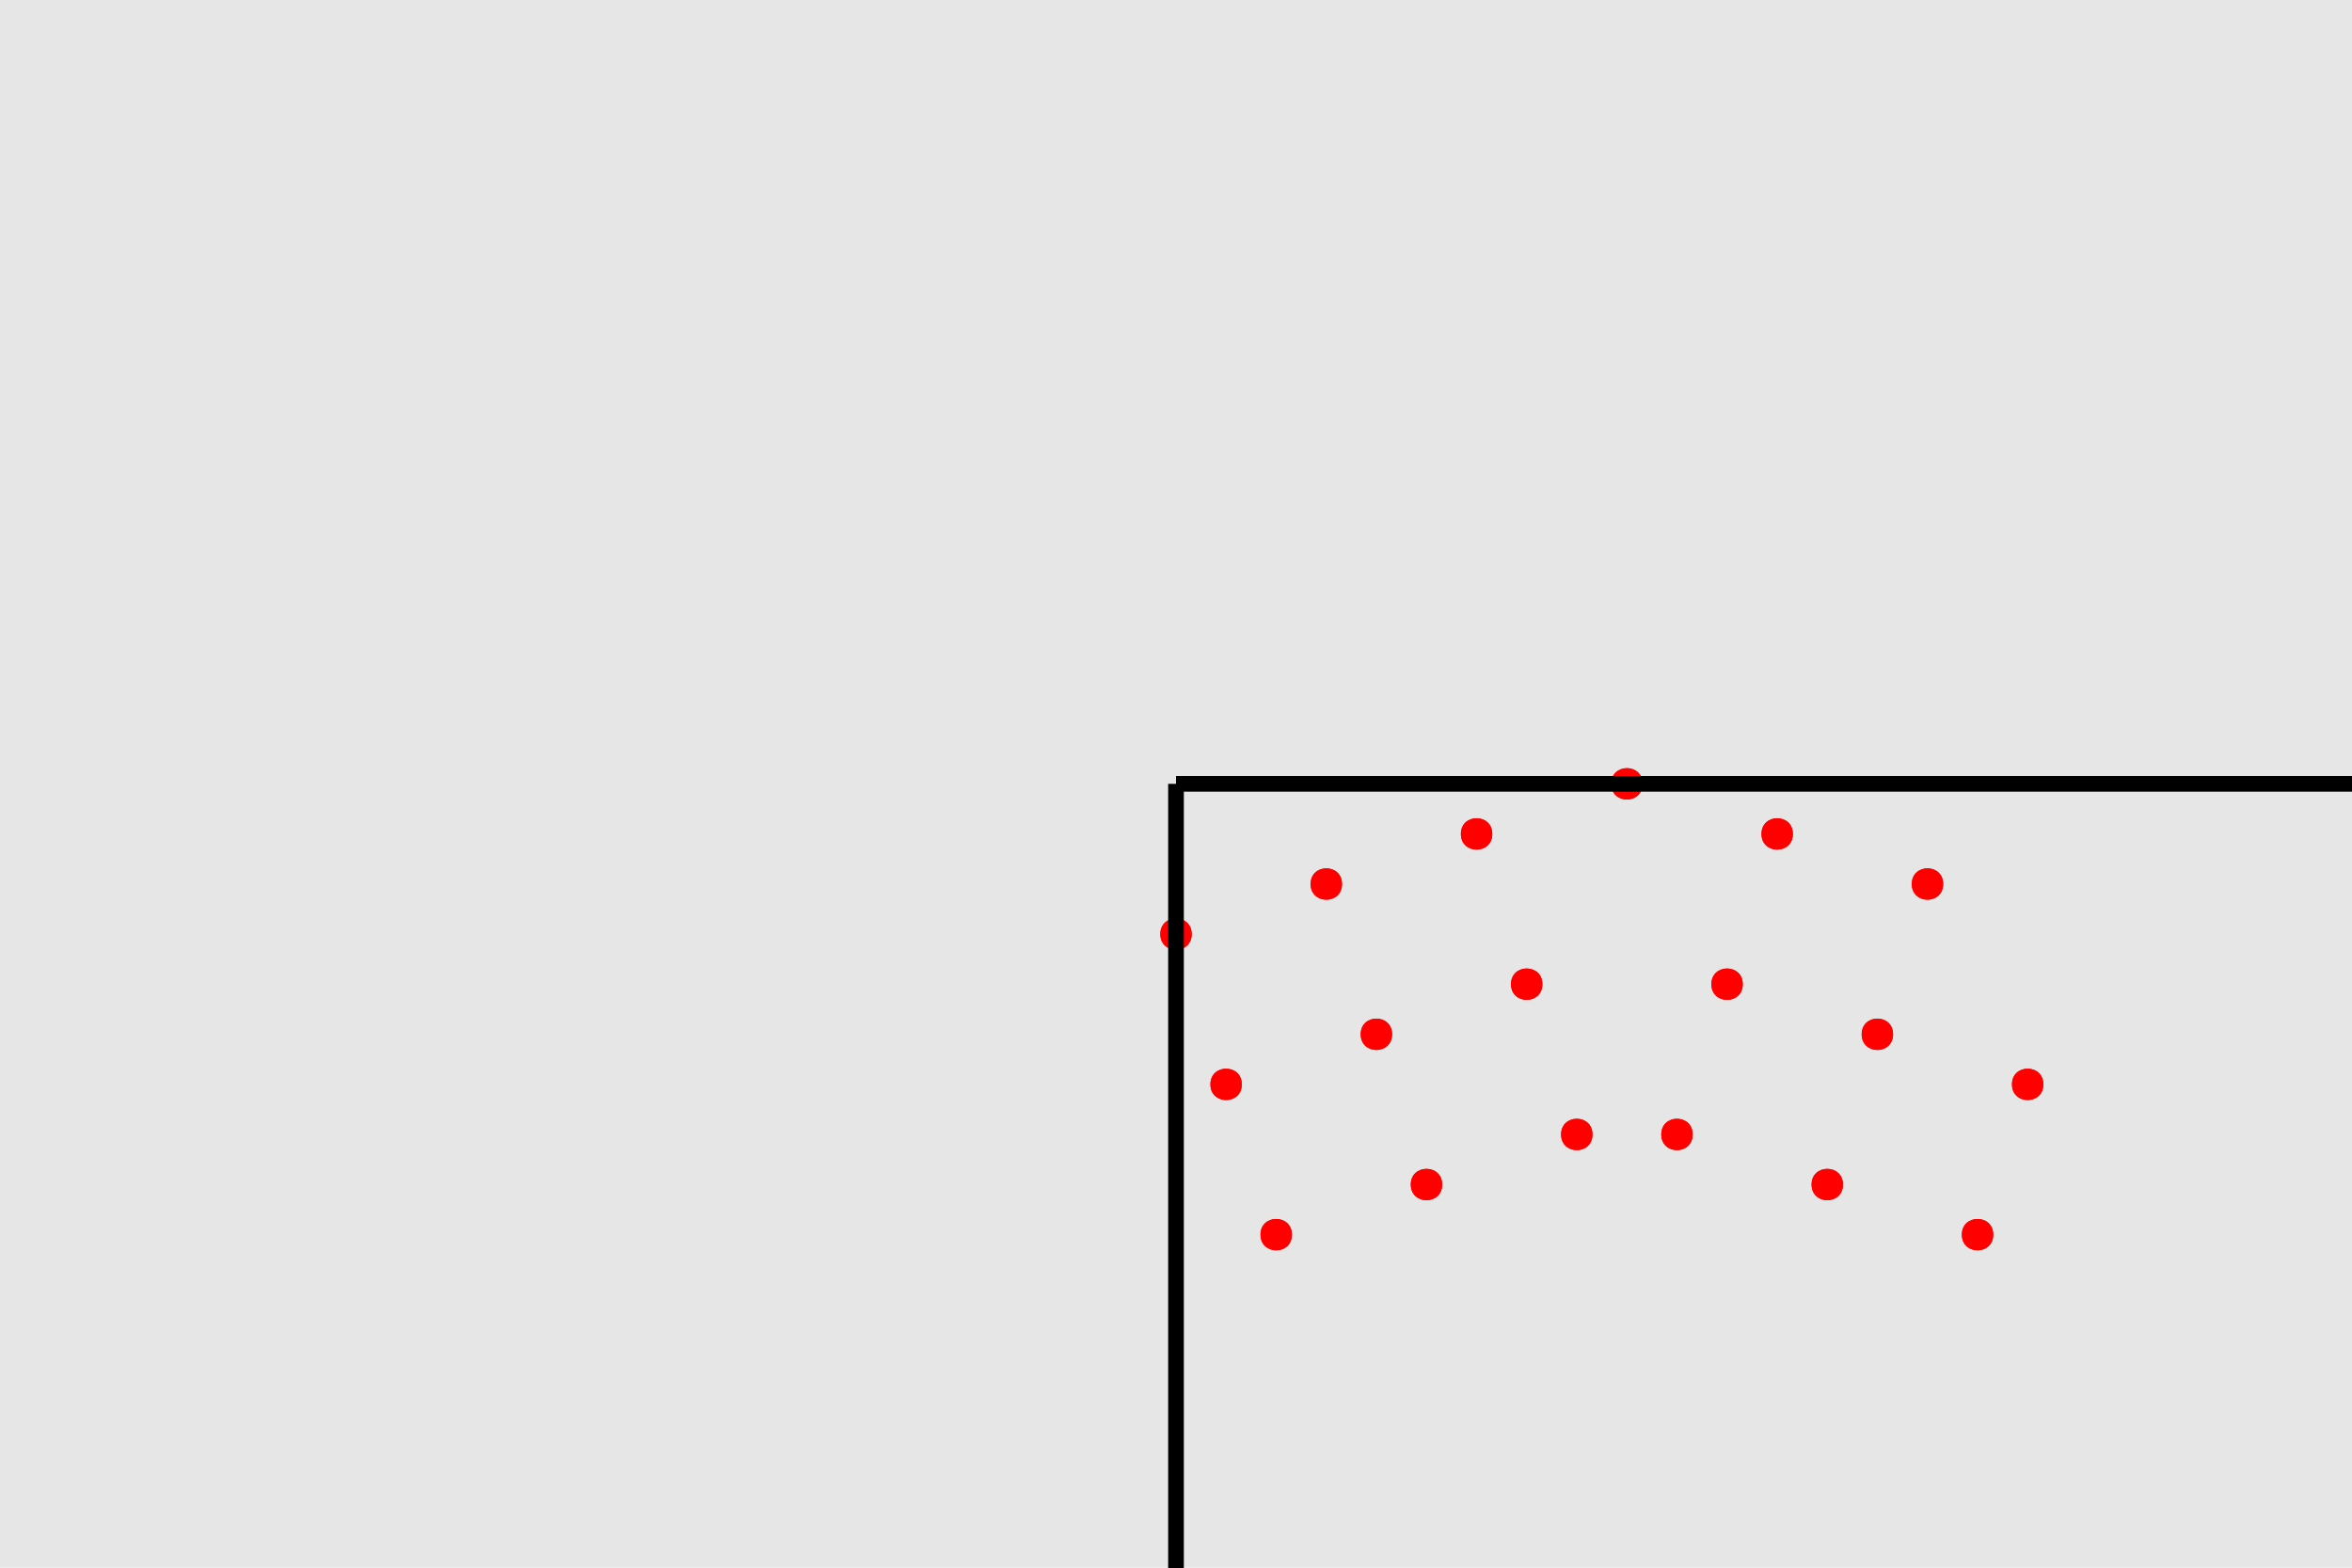
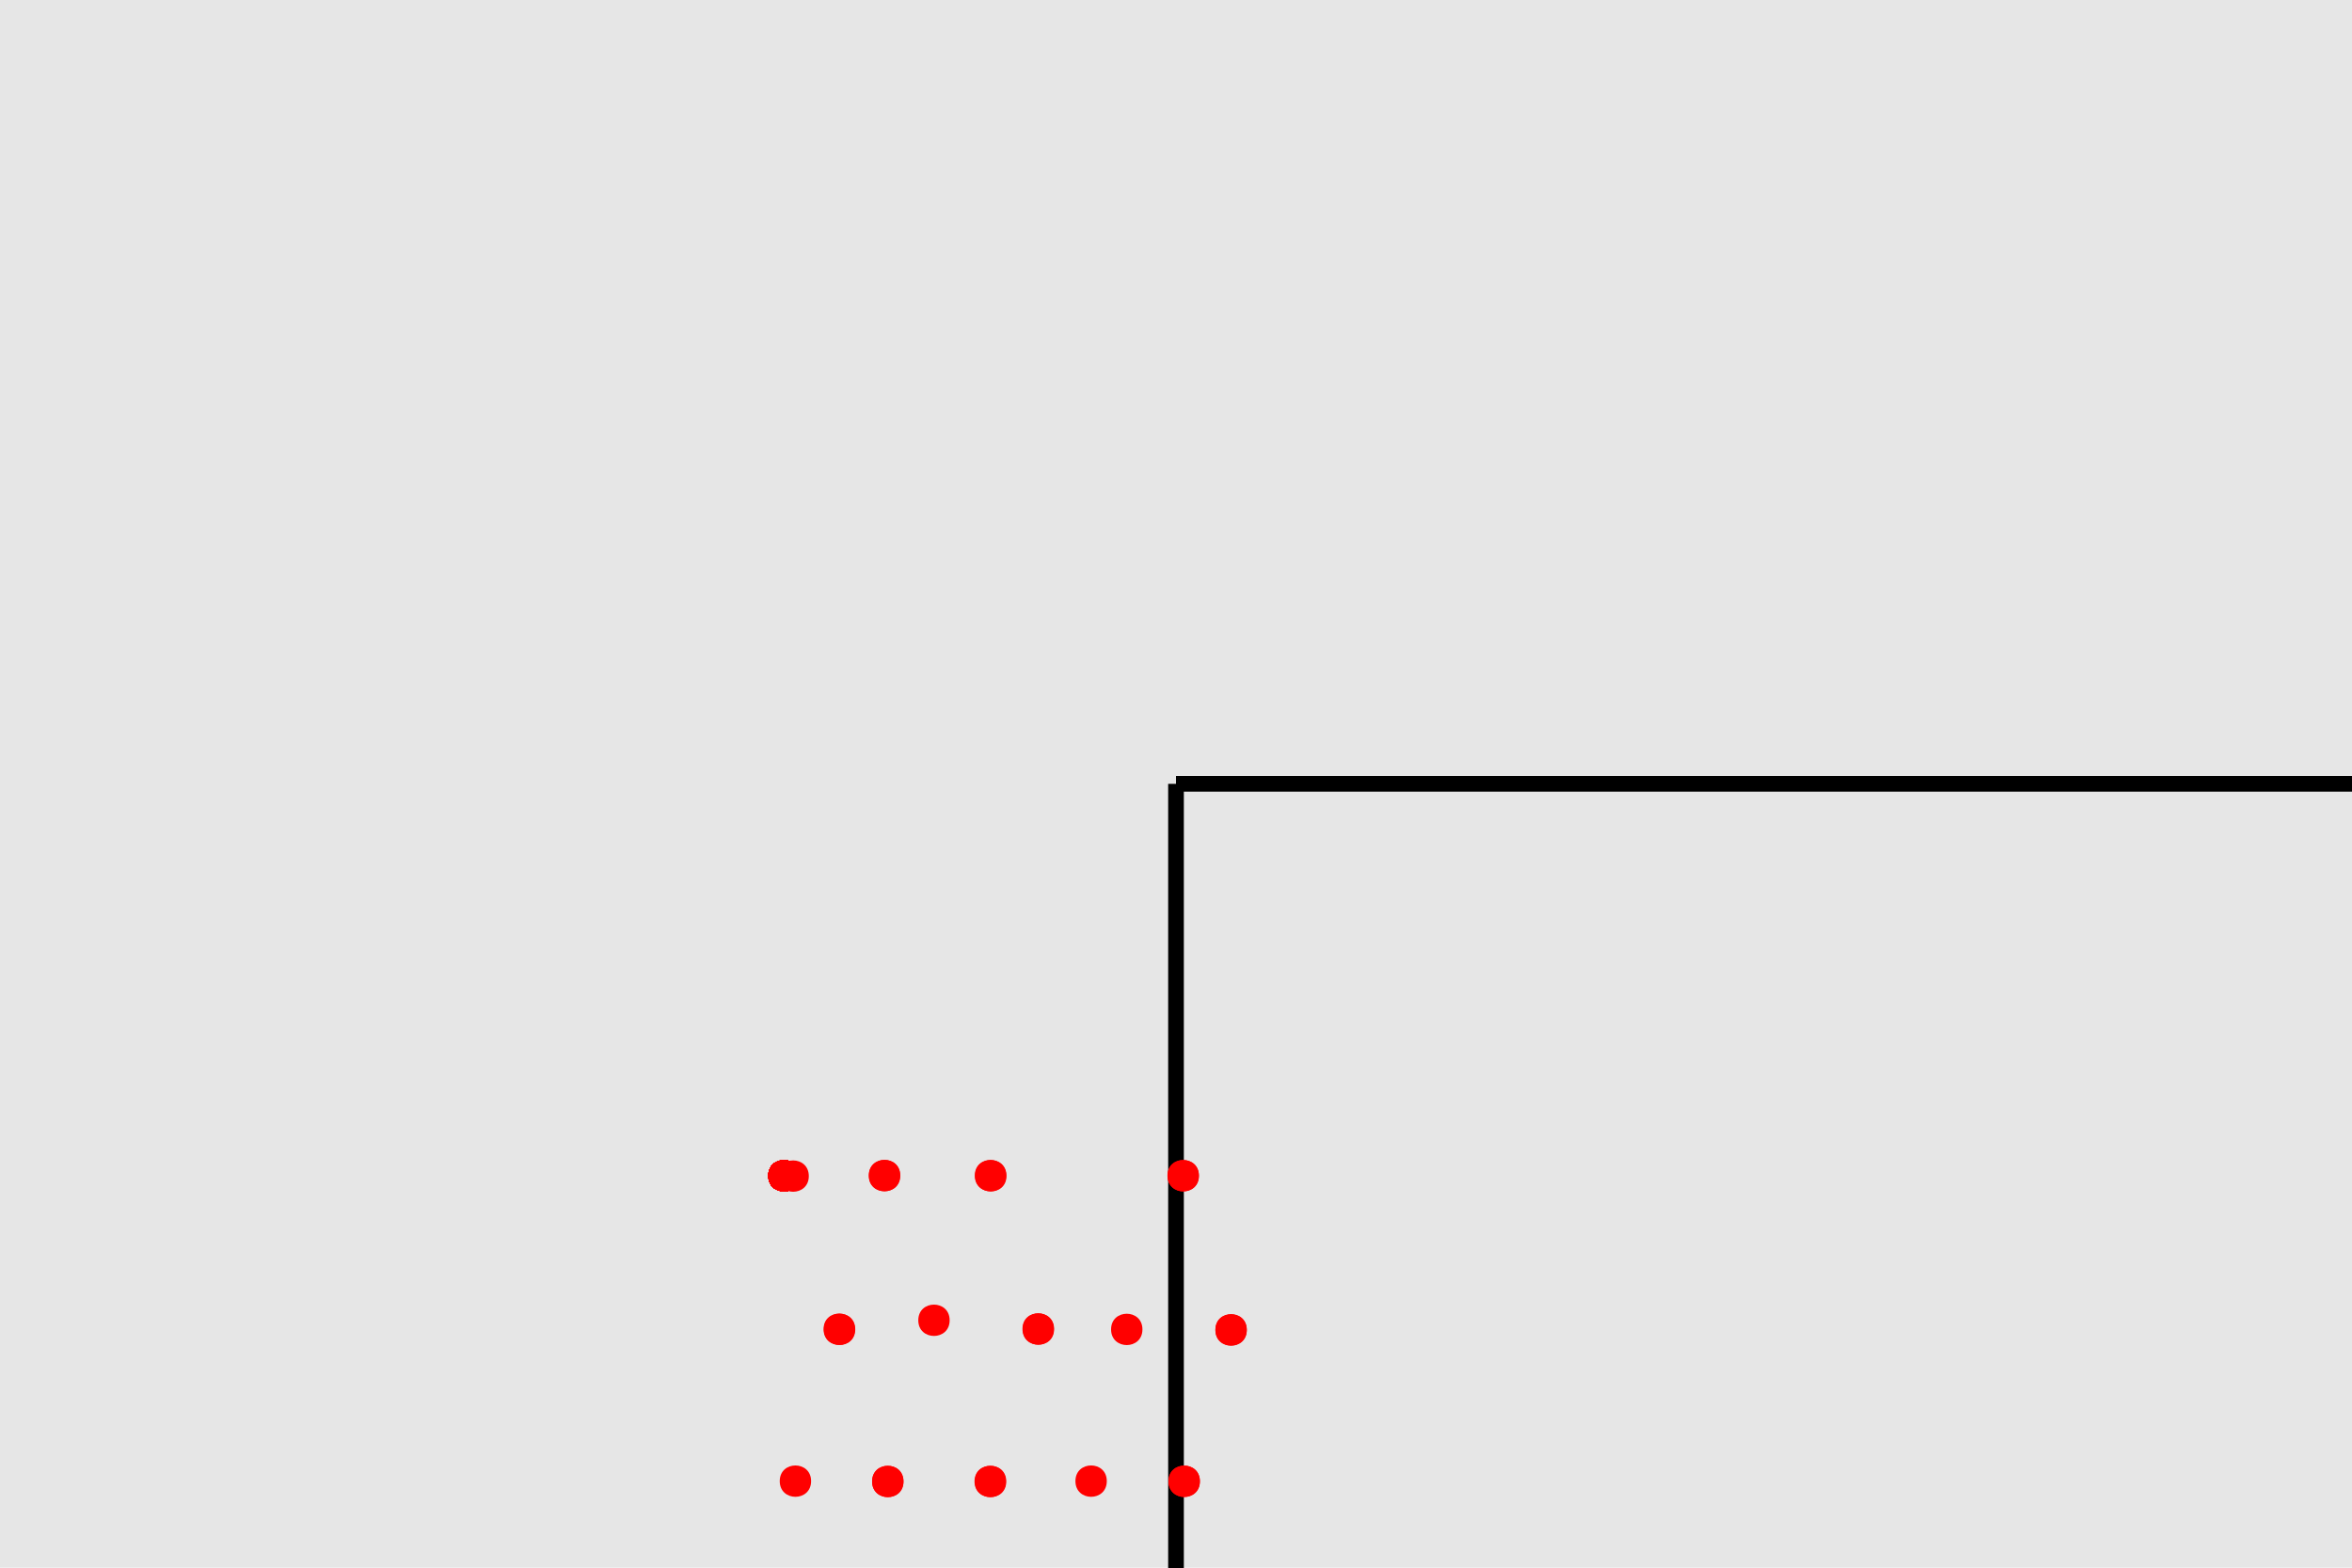
<svg xmlns="http://www.w3.org/2000/svg" width="300pt" height="200pt" viewBox="0 0 300 200" version="1.1">
  <g id="surface1">
    <rect x="0" y="0" width="300" height="200" style="fill:rgb(90%,90%,90%);fill-opacity:1;stroke:none;" />
-     <path style=" stroke:none;fill-rule:nonzero;fill:rgb(100%,0%,0%);fill-opacity:1;" d="M 209.512 100 C 209.512 102.668 205.512 102.668 205.512 100 C 205.512 97.332 209.512 97.332 209.512 100 " />
-     <path style=" stroke:none;fill-rule:nonzero;fill:rgb(100%,0%,0%);fill-opacity:1;" d="M 228.68 106.391 C 228.68 109.059 224.68 109.059 224.68 106.391 C 224.68 103.723 228.68 103.723 228.68 106.391 " />
-     <path style=" stroke:none;fill-rule:nonzero;fill:rgb(100%,0%,0%);fill-opacity:1;" d="M 190.34 106.391 C 190.34 109.059 186.34 109.059 186.34 106.391 C 186.34 103.723 190.34 103.723 190.34 106.391 " />
-     <path style=" stroke:none;fill-rule:nonzero;fill:rgb(100%,0%,0%);fill-opacity:1;" d="M 222.289 125.559 C 222.289 128.227 218.289 128.227 218.289 125.559 C 218.289 122.895 222.289 122.895 222.289 125.559 " />
-     <path style=" stroke:none;fill-rule:nonzero;fill:rgb(100%,0%,0%);fill-opacity:1;" d="M 196.73 125.559 C 196.73 128.227 192.73 128.227 192.73 125.559 C 192.73 122.895 196.73 122.895 196.73 125.559 " />
-     <path style=" stroke:none;fill-rule:nonzero;fill:rgb(100%,0%,0%);fill-opacity:1;" d="M 209.512 100 C 209.512 102.668 205.512 102.668 205.512 100 C 205.512 97.332 209.512 97.332 209.512 100 " />
-     <path style=" stroke:none;fill-rule:nonzero;fill:rgb(100%,0%,0%);fill-opacity:1;" d="M 228.68 106.391 C 228.68 109.059 224.68 109.059 224.68 106.391 C 224.68 103.723 228.68 103.723 228.68 106.391 " />
-     <path style=" stroke:none;fill-rule:nonzero;fill:rgb(100%,0%,0%);fill-opacity:1;" d="M 190.34 106.391 C 190.34 109.059 186.34 109.059 186.34 106.391 C 186.34 103.723 190.34 103.723 190.34 106.391 " />
-     <path style=" stroke:none;fill-rule:nonzero;fill:rgb(100%,0%,0%);fill-opacity:1;" d="M 222.289 125.559 C 222.289 128.227 218.289 128.227 218.289 125.559 C 218.289 122.895 222.289 122.895 222.289 125.559 " />
-     <path style=" stroke:none;fill-rule:nonzero;fill:rgb(100%,0%,0%);fill-opacity:1;" d="M 196.73 125.559 C 196.73 128.227 192.73 128.227 192.73 125.559 C 192.73 122.895 196.73 122.895 196.73 125.559 " />
-     <path style=" stroke:none;fill-rule:nonzero;fill:rgb(100%,0%,0%);fill-opacity:1;" d="M 215.898 144.73 C 215.898 147.398 211.898 147.398 211.898 144.73 C 211.898 142.062 215.898 142.062 215.898 144.73 " />
-     <path style=" stroke:none;fill-rule:nonzero;fill:rgb(100%,0%,0%);fill-opacity:1;" d="M 203.121 144.73 C 203.121 147.398 199.121 147.398 199.121 144.73 C 199.121 142.062 203.121 142.062 203.121 144.73 " />
-     <path style=" stroke:none;fill-rule:nonzero;fill:rgb(100%,0%,0%);fill-opacity:1;" d="M 215.898 144.73 C 215.898 147.398 211.898 147.398 211.898 144.73 C 211.898 142.062 215.898 142.062 215.898 144.73 " />
-     <path style=" stroke:none;fill-rule:nonzero;fill:rgb(100%,0%,0%);fill-opacity:1;" d="M 203.121 144.73 C 203.121 147.398 199.121 147.398 199.121 144.73 C 199.121 142.062 203.121 142.062 203.121 144.73 " />
-     <path style=" stroke:none;fill-rule:nonzero;fill:rgb(100%,0%,0%);fill-opacity:1;" d="M 247.852 112.781 C 247.852 115.445 243.852 115.445 243.852 112.781 C 243.852 110.113 247.852 110.113 247.852 112.781 " />
-     <path style=" stroke:none;fill-rule:nonzero;fill:rgb(100%,0%,0%);fill-opacity:1;" d="M 171.172 112.781 C 171.172 115.445 167.172 115.445 167.172 112.781 C 167.172 110.113 171.172 110.113 171.172 112.781 " />
-     <path style=" stroke:none;fill-rule:nonzero;fill:rgb(100%,0%,0%);fill-opacity:1;" d="M 241.461 131.949 C 241.461 134.617 237.461 134.617 237.461 131.949 C 237.461 129.285 241.461 129.285 241.461 131.949 " />
-     <path style=" stroke:none;fill-rule:nonzero;fill:rgb(100%,0%,0%);fill-opacity:1;" d="M 177.559 131.949 C 177.559 134.617 173.559 134.617 173.559 131.949 C 173.559 129.285 177.559 129.285 177.559 131.949 " />
-     <path style=" stroke:none;fill-rule:nonzero;fill:rgb(100%,0%,0%);fill-opacity:1;" d="M 152 119.172 C 152 121.836 148 121.836 148 119.172 C 148 116.504 152 116.504 152 119.172 " />
-     <path style=" stroke:none;fill-rule:nonzero;fill:rgb(100%,0%,0%);fill-opacity:1;" d="M 260.629 138.34 C 260.629 141.008 256.629 141.008 256.629 138.34 C 256.629 135.672 260.629 135.672 260.629 138.34 " />
-     <path style=" stroke:none;fill-rule:nonzero;fill:rgb(100%,0%,0%);fill-opacity:1;" d="M 158.391 138.34 C 158.391 141.008 154.391 141.008 154.391 138.34 C 154.391 135.672 158.391 135.672 158.391 138.34 " />
-     <path style=" stroke:none;fill-rule:nonzero;fill:rgb(100%,0%,0%);fill-opacity:1;" d="M 247.852 112.781 C 247.852 115.445 243.852 115.445 243.852 112.781 C 243.852 110.113 247.852 110.113 247.852 112.781 " />
-     <path style=" stroke:none;fill-rule:nonzero;fill:rgb(100%,0%,0%);fill-opacity:1;" d="M 171.172 112.781 C 171.172 115.445 167.172 115.445 167.172 112.781 C 167.172 110.113 171.172 110.113 171.172 112.781 " />
-     <path style=" stroke:none;fill-rule:nonzero;fill:rgb(100%,0%,0%);fill-opacity:1;" d="M 241.461 131.949 C 241.461 134.617 237.461 134.617 237.461 131.949 C 237.461 129.285 241.461 129.285 241.461 131.949 " />
-     <path style=" stroke:none;fill-rule:nonzero;fill:rgb(100%,0%,0%);fill-opacity:1;" d="M 177.559 131.949 C 177.559 134.617 173.559 134.617 173.559 131.949 C 173.559 129.285 177.559 129.285 177.559 131.949 " />
-     <path style=" stroke:none;fill-rule:nonzero;fill:rgb(100%,0%,0%);fill-opacity:1;" d="M 152 119.172 C 152 121.836 148 121.836 148 119.172 C 148 116.504 152 116.504 152 119.172 " />
-     <path style=" stroke:none;fill-rule:nonzero;fill:rgb(100%,0%,0%);fill-opacity:1;" d="M 260.629 138.34 C 260.629 141.008 256.629 141.008 256.629 138.34 C 256.629 135.672 260.629 135.672 260.629 138.34 " />
-     <path style=" stroke:none;fill-rule:nonzero;fill:rgb(100%,0%,0%);fill-opacity:1;" d="M 158.391 138.34 C 158.391 141.008 154.391 141.008 154.391 138.34 C 154.391 135.672 158.391 135.672 158.391 138.34 " />
-     <path style=" stroke:none;fill-rule:nonzero;fill:rgb(100%,0%,0%);fill-opacity:1;" d="M 235.07 151.121 C 235.07 153.785 231.07 153.785 231.07 151.121 C 231.07 148.453 235.07 148.453 235.07 151.121 " />
-     <path style=" stroke:none;fill-rule:nonzero;fill:rgb(100%,0%,0%);fill-opacity:1;" d="M 183.949 151.121 C 183.949 153.785 179.949 153.785 179.949 151.121 C 179.949 148.453 183.949 148.453 183.949 151.121 " />
-     <path style=" stroke:none;fill-rule:nonzero;fill:rgb(100%,0%,0%);fill-opacity:1;" d="M 254.238 157.512 C 254.238 160.176 250.238 160.176 250.238 157.512 C 250.238 154.844 254.238 154.844 254.238 157.512 " />
-     <path style=" stroke:none;fill-rule:nonzero;fill:rgb(100%,0%,0%);fill-opacity:1;" d="M 164.781 157.512 C 164.781 160.176 160.781 160.176 160.781 157.512 C 160.781 154.844 164.781 154.844 164.781 157.512 " />
-     <path style=" stroke:none;fill-rule:nonzero;fill:rgb(100%,0%,0%);fill-opacity:1;" d="M 235.07 151.121 C 235.07 153.785 231.07 153.785 231.07 151.121 C 231.07 148.453 235.07 148.453 235.07 151.121 " />
-     <path style=" stroke:none;fill-rule:nonzero;fill:rgb(100%,0%,0%);fill-opacity:1;" d="M 183.949 151.121 C 183.949 153.785 179.949 153.785 179.949 151.121 C 179.949 148.453 183.949 148.453 183.949 151.121 " />
-     <path style=" stroke:none;fill-rule:nonzero;fill:rgb(100%,0%,0%);fill-opacity:1;" d="M 254.238 157.512 C 254.238 160.176 250.238 160.176 250.238 157.512 C 250.238 154.844 254.238 154.844 254.238 157.512 " />
-     <path style=" stroke:none;fill-rule:nonzero;fill:rgb(100%,0%,0%);fill-opacity:1;" d="M 164.781 157.512 C 164.781 160.176 160.781 160.176 160.781 157.512 C 160.781 154.844 164.781 154.844 164.781 157.512 " />
    <path style="fill:none;stroke-width:2;stroke-linecap:butt;stroke-linejoin:miter;stroke:rgb(0%,0%,0%);stroke-opacity:1;stroke-miterlimit:10;" d="M 150 100 L 150 10100 " />
    <path style="fill:none;stroke-width:2;stroke-linecap:butt;stroke-linejoin:miter;stroke:rgb(0%,0%,0%);stroke-opacity:1;stroke-miterlimit:10;" d="M 150 100 L 10150 100 " />
+     <path style=" stroke:none;fill-rule:nonzero;fill:rgb(100%,0%,0%);fill-opacity:1;" d="M 102 150 C 102 152.668 98 152.668 98 150 C 98 147.332 102 147.332 102 150 " />
+     <path style=" stroke:none;fill-rule:nonzero;fill:rgb(100%,0%,0%);fill-opacity:1;" d="M 103.164 150.043 C 103.164 152.707 99.164 152.707 99.164 150.043 C 99.164 147.375 103.164 147.375 103.164 150.043 " />
+     <path style=" stroke:none;fill-rule:nonzero;fill:rgb(100%,0%,0%);fill-opacity:1;" d="M 109.09 169.594 C 109.09 172.262 105.09 172.262 105.09 169.594 C 105.09 166.93 109.09 166.93 109.09 169.594 " />
+     <path style=" stroke:none;fill-rule:nonzero;fill:rgb(100%,0%,0%);fill-opacity:1;" d="M 109.047 169.578 C 109.047 172.246 105.047 172.246 105.047 169.578 C 105.047 166.914 109.047 166.914 109.047 169.578 " />
+     <path style=" stroke:none;fill-rule:nonzero;fill:rgb(100%,0%,0%);fill-opacity:1;" d="M 128.379 150.008 C 128.379 152.672 124.379 152.672 124.379 150.008 C 124.379 147.34 128.379 147.34 128.379 150.008 " />
+     <path style=" stroke:none;fill-rule:nonzero;fill:rgb(100%,0%,0%);fill-opacity:1;" d="M 128.336 149.977 C 128.336 152.645 124.336 152.645 124.336 149.977 C 124.336 147.309 128.336 147.309 128.336 149.977 " />
+     <path style=" stroke:none;fill-rule:nonzero;fill:rgb(100%,0%,0%);fill-opacity:1;" d="M 103.457 188.957 C 103.457 191.625 99.457 191.625 99.457 188.957 C 99.457 186.293 103.457 186.293 103.457 188.957 " />
+     <path style=" stroke:none;fill-rule:nonzero;fill:rgb(100%,0%,0%);fill-opacity:1;" d="M 128.348 189.004 C 128.348 191.668 124.348 191.668 124.348 189.004 C 124.348 186.336 128.348 186.336 128.348 189.004 " />
+     <path style=" stroke:none;fill-rule:nonzero;fill:rgb(100%,0%,0%);fill-opacity:1;" d="M 128.301 188.996 C 128.301 191.664 124.301 191.664 124.301 188.996 C 124.301 186.332 128.301 186.332 128.301 188.996 " />
+     <path style=" stroke:none;fill-rule:nonzero;fill:rgb(100%,0%,0%);fill-opacity:1;" d="M 145.719 169.602 C 145.719 172.266 141.719 172.266 141.719 169.602 C 141.719 166.934 145.719 166.934 145.719 169.602 " />
+     <path style=" stroke:none;fill-rule:nonzero;fill:rgb(100%,0%,0%);fill-opacity:1;" d="M 114.809 149.98 C 114.809 152.648 110.809 152.648 110.809 149.98 C 110.809 147.312 114.809 147.312 114.809 149.98 " />
+     <path style=" stroke:none;fill-rule:nonzero;fill:rgb(100%,0%,0%);fill-opacity:1;" d="M 114.832 149.973 C 114.832 152.641 110.832 152.641 110.832 149.973 C 110.832 147.305 114.832 147.305 114.832 149.973 " />
+     <path style=" stroke:none;fill-rule:nonzero;fill:rgb(100%,0%,0%);fill-opacity:1;" d="M 134.453 169.559 C 134.453 172.227 130.453 172.227 130.453 169.559 C 130.453 166.895 134.453 166.895 134.453 169.559 " />
+     <path style=" stroke:none;fill-rule:nonzero;fill:rgb(100%,0%,0%);fill-opacity:1;" d="M 134.418 169.543 C 134.418 172.211 130.418 172.211 130.418 169.543 C 130.418 166.875 134.418 166.875 134.418 169.543 " />
+     <path style=" stroke:none;fill-rule:nonzero;fill:rgb(100%,0%,0%);fill-opacity:1;" d="M 121.129 168.438 C 121.129 171.102 117.129 171.102 117.129 168.438 C 117.129 165.77 121.129 165.77 121.129 168.438 " />
+     <path style=" stroke:none;fill-rule:nonzero;fill:rgb(100%,0%,0%);fill-opacity:1;" d="M 115.246 189.008 C 115.246 191.672 111.246 191.672 111.246 189.008 C 111.246 186.34 115.246 186.34 115.246 189.008 " />
+     <path style=" stroke:none;fill-rule:nonzero;fill:rgb(100%,0%,0%);fill-opacity:1;" d="M 115.234 188.996 C 115.234 191.66 111.234 191.66 111.234 188.996 C 111.234 186.328 115.234 186.328 115.234 188.996 " />
+     <path style=" stroke:none;fill-rule:nonzero;fill:rgb(100%,0%,0%);fill-opacity:1;" d="M 141.172 188.957 C 141.172 191.625 137.172 191.625 137.172 188.957 C 137.172 186.289 141.172 186.289 141.172 188.957 " />
+     <path style=" stroke:none;fill-rule:nonzero;fill:rgb(100%,0%,0%);fill-opacity:1;" d="M 152.93 150.004 C 152.93 152.672 148.93 152.672 148.93 150.004 C 148.93 147.34 152.93 147.34 152.93 150.004 " />
+     <path style=" stroke:none;fill-rule:nonzero;fill:rgb(100%,0%,0%);fill-opacity:1;" d="M 152.91 149.98 C 152.91 152.648 148.91 152.648 148.91 149.98 C 148.91 147.316 152.91 147.316 152.91 149.98 " />
+     <path style=" stroke:none;fill-rule:nonzero;fill:rgb(100%,0%,0%);fill-opacity:1;" d="M 159.027 169.688 C 159.027 172.352 155.027 172.352 155.027 169.688 C 155.027 167.02 159.027 167.02 159.027 169.688 " />
+     <path style=" stroke:none;fill-rule:nonzero;fill:rgb(100%,0%,0%);fill-opacity:1;" d="M 159.027 169.648 C 159.027 172.312 155.027 172.312 155.027 169.648 C 155.027 166.98 159.027 166.98 159.027 169.648 " />
+     <path style=" stroke:none;fill-rule:nonzero;fill:rgb(100%,0%,0%);fill-opacity:1;" d="M 153.051 188.988 C 153.051 191.656 149.051 191.656 149.051 188.988 C 149.051 186.32 153.051 186.32 153.051 188.988 " />
+     <path style=" stroke:none;fill-rule:nonzero;fill:rgb(100%,0%,0%);fill-opacity:1;" d="M 153.043 188.969 C 153.043 191.637 149.043 191.637 149.043 188.969 C 149.043 186.305 153.043 186.305 153.043 188.969 " />
+     <path style=" stroke:none;fill-rule:nonzero;fill:rgb(100%,0%,0%);fill-opacity:1;" d="M 102 150 C 102 152.668 98 152.668 98 150 C 98 147.332 102 147.332 102 150 " />
+     <path style=" stroke:none;fill-rule:nonzero;fill:rgb(100%,0%,0%);fill-opacity:1;" d="M 102 150 C 102 152.668 98 152.668 98 150 C 98 147.332 102 147.332 102 150 " />
+     <path style=" stroke:none;fill-rule:nonzero;fill:rgb(100%,0%,0%);fill-opacity:1;" d="M 102 150 C 102 152.668 98 152.668 98 150 C 98 147.332 102 147.332 102 150 " />
+     <path style=" stroke:none;fill-rule:nonzero;fill:rgb(100%,0%,0%);fill-opacity:1;" d="M 102 150 C 102 152.668 98 152.668 98 150 C 98 147.332 102 147.332 102 150 " />
+     <path style=" stroke:none;fill-rule:nonzero;fill:rgb(100%,0%,0%);fill-opacity:1;" d="M 102 150 C 102 152.668 98 152.668 98 150 C 98 147.332 102 147.332 102 150 " />
+     <path style=" stroke:none;fill-rule:nonzero;fill:rgb(100%,0%,0%);fill-opacity:1;" d="M 102 150 C 102 152.668 98 152.668 98 150 C 98 147.332 102 147.332 102 150 " />
+     <path style=" stroke:none;fill-rule:nonzero;fill:rgb(100%,0%,0%);fill-opacity:1;" d="M 102 150 C 102 152.668 98 152.668 98 150 C 98 147.332 102 147.332 102 150 " />
+     <path style=" stroke:none;fill-rule:nonzero;fill:rgb(100%,0%,0%);fill-opacity:1;" d="M 102 150 C 102 152.668 98 152.668 98 150 C 98 147.332 102 147.332 102 150 " />
+     <path style=" stroke:none;fill-rule:nonzero;fill:rgb(100%,0%,0%);fill-opacity:1;" d="M 102 150 C 102 152.668 98 152.668 98 150 C 98 147.332 102 147.332 102 150 " />
+     <path style=" stroke:none;fill-rule:nonzero;fill:rgb(100%,0%,0%);fill-opacity:1;" d="M 102 150 C 102 152.668 98 152.668 98 150 C 98 147.332 102 147.332 102 150 " />
+     <path style=" stroke:none;fill-rule:nonzero;fill:rgb(100%,0%,0%);fill-opacity:1;" d="M 102 150 C 102 152.668 98 152.668 98 150 C 98 147.332 102 147.332 102 150 " />
+     <path style=" stroke:none;fill-rule:nonzero;fill:rgb(100%,0%,0%);fill-opacity:1;" d="M 102 150 C 102 152.668 98 152.668 98 150 C 98 147.332 102 147.332 102 150 " />
+     <path style=" stroke:none;fill-rule:nonzero;fill:rgb(100%,0%,0%);fill-opacity:1;" d="M 102 150 C 102 152.668 98 152.668 98 150 C 98 147.332 102 147.332 102 150 " />
+     <path style=" stroke:none;fill-rule:nonzero;fill:rgb(100%,0%,0%);fill-opacity:1;" d="M 102 150 C 102 152.668 98 152.668 98 150 C 98 147.332 102 147.332 102 150 " />
+     <path style=" stroke:none;fill-rule:nonzero;fill:rgb(100%,0%,0%);fill-opacity:1;" d="M 102 150 C 102 152.668 98 152.668 98 150 C 98 147.332 102 147.332 102 150 " />
+     <path style=" stroke:none;fill-rule:nonzero;fill:rgb(100%,0%,0%);fill-opacity:1;" d="M 102 150 C 102 152.668 98 152.668 98 150 C 98 147.332 102 147.332 102 150 " />
+     <path style=" stroke:none;fill-rule:nonzero;fill:rgb(100%,0%,0%);fill-opacity:1;" d="M 102 150 C 102 152.668 98 152.668 98 150 C 98 147.332 102 147.332 102 150 " />
+     <path style=" stroke:none;fill-rule:nonzero;fill:rgb(100%,0%,0%);fill-opacity:1;" d="M 102 150 C 102 152.668 98 152.668 98 150 C 98 147.332 102 147.332 102 150 " />
+     <path style=" stroke:none;fill-rule:nonzero;fill:rgb(100%,0%,0%);fill-opacity:1;" d="M 102 150 C 102 152.668 98 152.668 98 150 C 98 147.332 102 147.332 102 150 " />
+     <path style=" stroke:none;fill-rule:nonzero;fill:rgb(100%,0%,0%);fill-opacity:1;" d="M 102 150 C 102 152.668 98 152.668 98 150 C 98 147.332 102 147.332 102 150 " />
+     <path style=" stroke:none;fill-rule:nonzero;fill:rgb(100%,0%,0%);fill-opacity:1;" d="M 102 150 C 102 152.668 98 152.668 98 150 C 98 147.332 102 147.332 102 150 " />
+     <path style=" stroke:none;fill-rule:nonzero;fill:rgb(100%,0%,0%);fill-opacity:1;" d="M 102 150 C 102 152.668 98 152.668 98 150 C 98 147.332 102 147.332 102 150 " />
+     <path style=" stroke:none;fill-rule:nonzero;fill:rgb(100%,0%,0%);fill-opacity:1;" d="M 102 150 C 102 152.668 98 152.668 98 150 C 98 147.332 102 147.332 102 150 " />
+     <path style=" stroke:none;fill-rule:nonzero;fill:rgb(100%,0%,0%);fill-opacity:1;" d="M 102 150 C 102 152.668 98 152.668 98 150 C 98 147.332 102 147.332 102 150 " />
+     <path style=" stroke:none;fill-rule:nonzero;fill:rgb(100%,0%,0%);fill-opacity:1;" d="M 102 150 C 102 152.668 98 152.668 98 150 C 98 147.332 102 147.332 102 150 " />
+     <path style=" stroke:none;fill-rule:nonzero;fill:rgb(100%,0%,0%);fill-opacity:1;" d="M 102 150 C 102 152.668 98 152.668 98 150 C 98 147.332 102 147.332 102 150 " />
+     <path style=" stroke:none;fill-rule:nonzero;fill:rgb(100%,0%,0%);fill-opacity:1;" d="M 102 150 C 102 152.668 98 152.668 98 150 C 98 147.332 102 147.332 102 150 " />
+     <path style=" stroke:none;fill-rule:nonzero;fill:rgb(100%,0%,0%);fill-opacity:1;" d="M 102 150 C 102 152.668 98 152.668 98 150 C 98 147.332 102 147.332 102 150 " />
+     <path style=" stroke:none;fill-rule:nonzero;fill:rgb(100%,0%,0%);fill-opacity:1;" d="M 102 150 C 102 152.668 98 152.668 98 150 C 98 147.332 102 147.332 102 150 " />
+     <path style=" stroke:none;fill-rule:nonzero;fill:rgb(100%,0%,0%);fill-opacity:1;" d="M 102 150 C 102 152.668 98 152.668 98 150 C 98 147.332 102 147.332 102 150 " />
+     <path style=" stroke:none;fill-rule:nonzero;fill:rgb(100%,0%,0%);fill-opacity:1;" d="M 102 150 C 102 152.668 98 152.668 98 150 C 98 147.332 102 147.332 102 150 " />
+     <path style=" stroke:none;fill-rule:nonzero;fill:rgb(100%,0%,0%);fill-opacity:1;" d="M 102 150 C 102 152.668 98 152.668 98 150 C 98 147.332 102 147.332 102 150 " />
  </g>
</svg>
